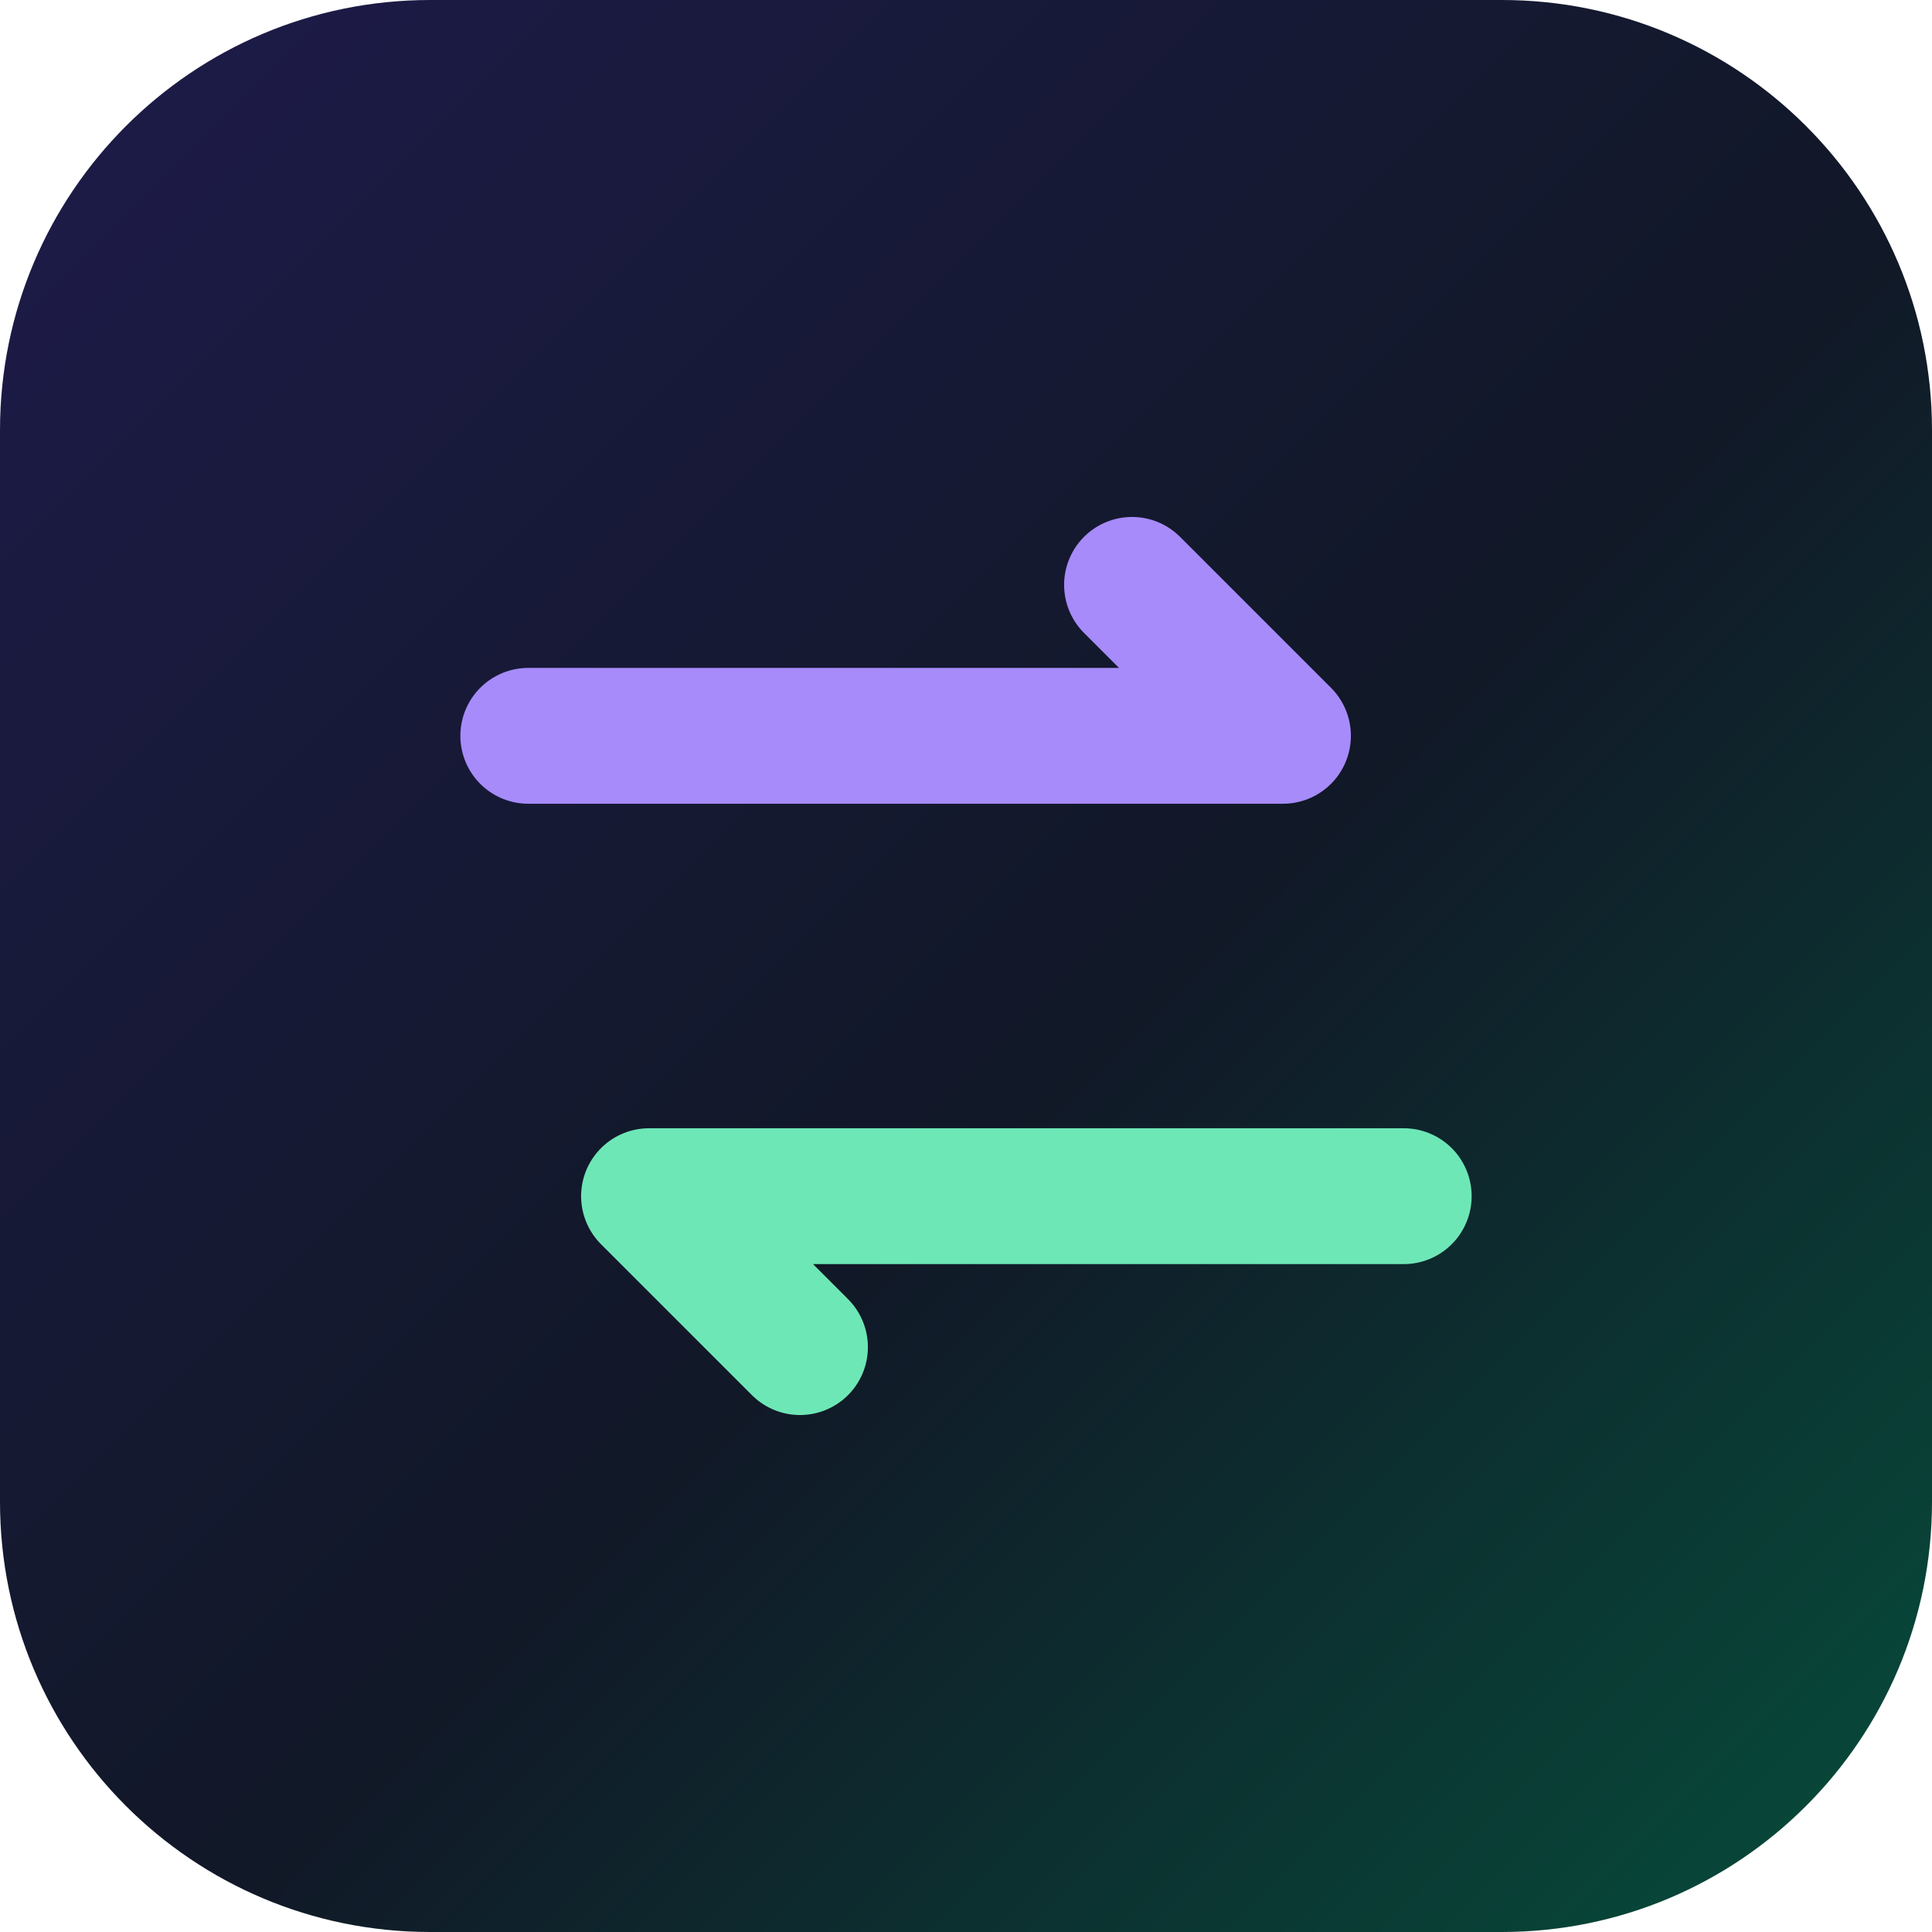
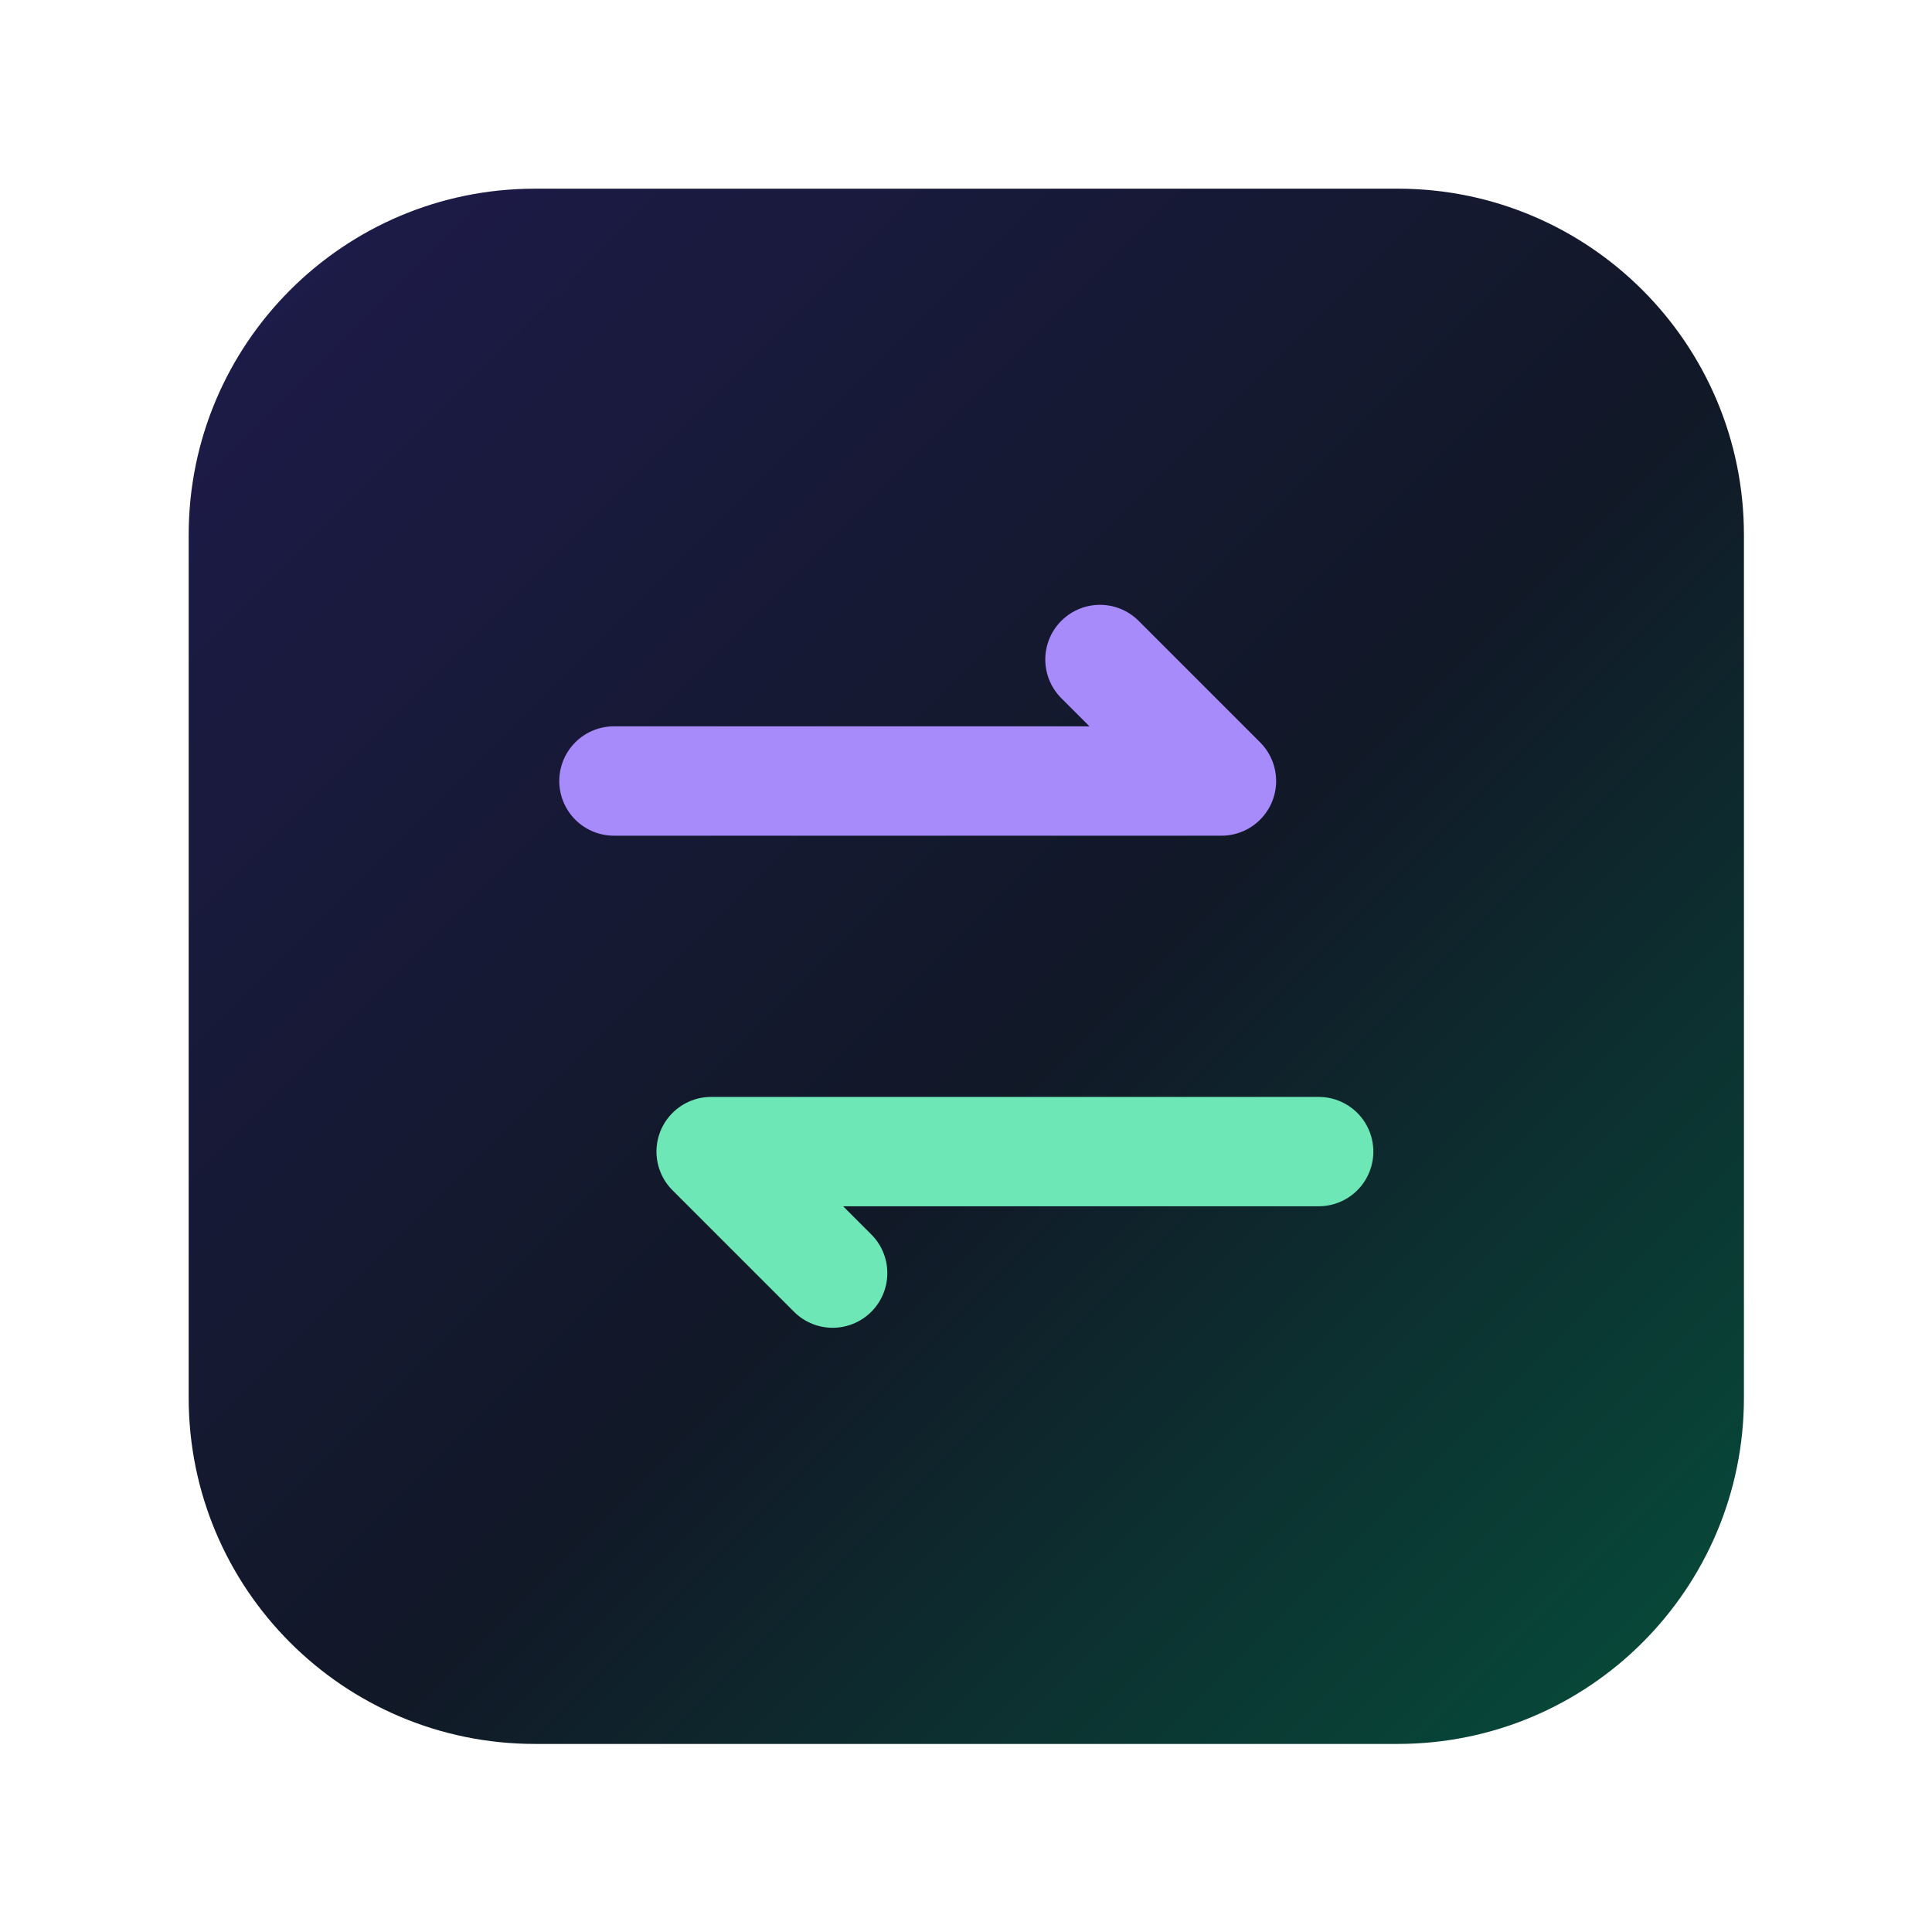
<svg xmlns="http://www.w3.org/2000/svg" viewBox="0 0 1024 1024">
  <defs>
    <linearGradient id="bg" x1="0%" y1="0%" x2="100%" y2="100%">
      <stop offset="0%" stop-color="#1e1b4b" />
      <stop offset="55%" stop-color="#111827" />
      <stop offset="100%" stop-color="#064e3b" />
    </linearGradient>
  </defs>
-   <rect width="1024" height="1024" rx="228" fill="url(#bg)" />
-   <path d="M280 390 H680 L600 310" fill="none" stroke="#a78bfa" stroke-width="72" stroke-linecap="round" stroke-linejoin="round" />
-   <path d="M744 634 H344 L424 714" fill="none" stroke="#6ee7b7" stroke-width="72" stroke-linecap="round" stroke-linejoin="round" />
+   <g transform="translate(100,100) scale(0.805)">
+     <rect width="1024" height="1024" rx="228" fill="url(#bg)" />
+     <path d="M280 390 H680 L600 310" fill="none" stroke="#a78bfa" stroke-width="72" stroke-linecap="round" stroke-linejoin="round" />
+     <path d="M744 634 H344 L424 714" fill="none" stroke="#6ee7b7" stroke-width="72" stroke-linecap="round" stroke-linejoin="round" />
+   </g>
</svg>
